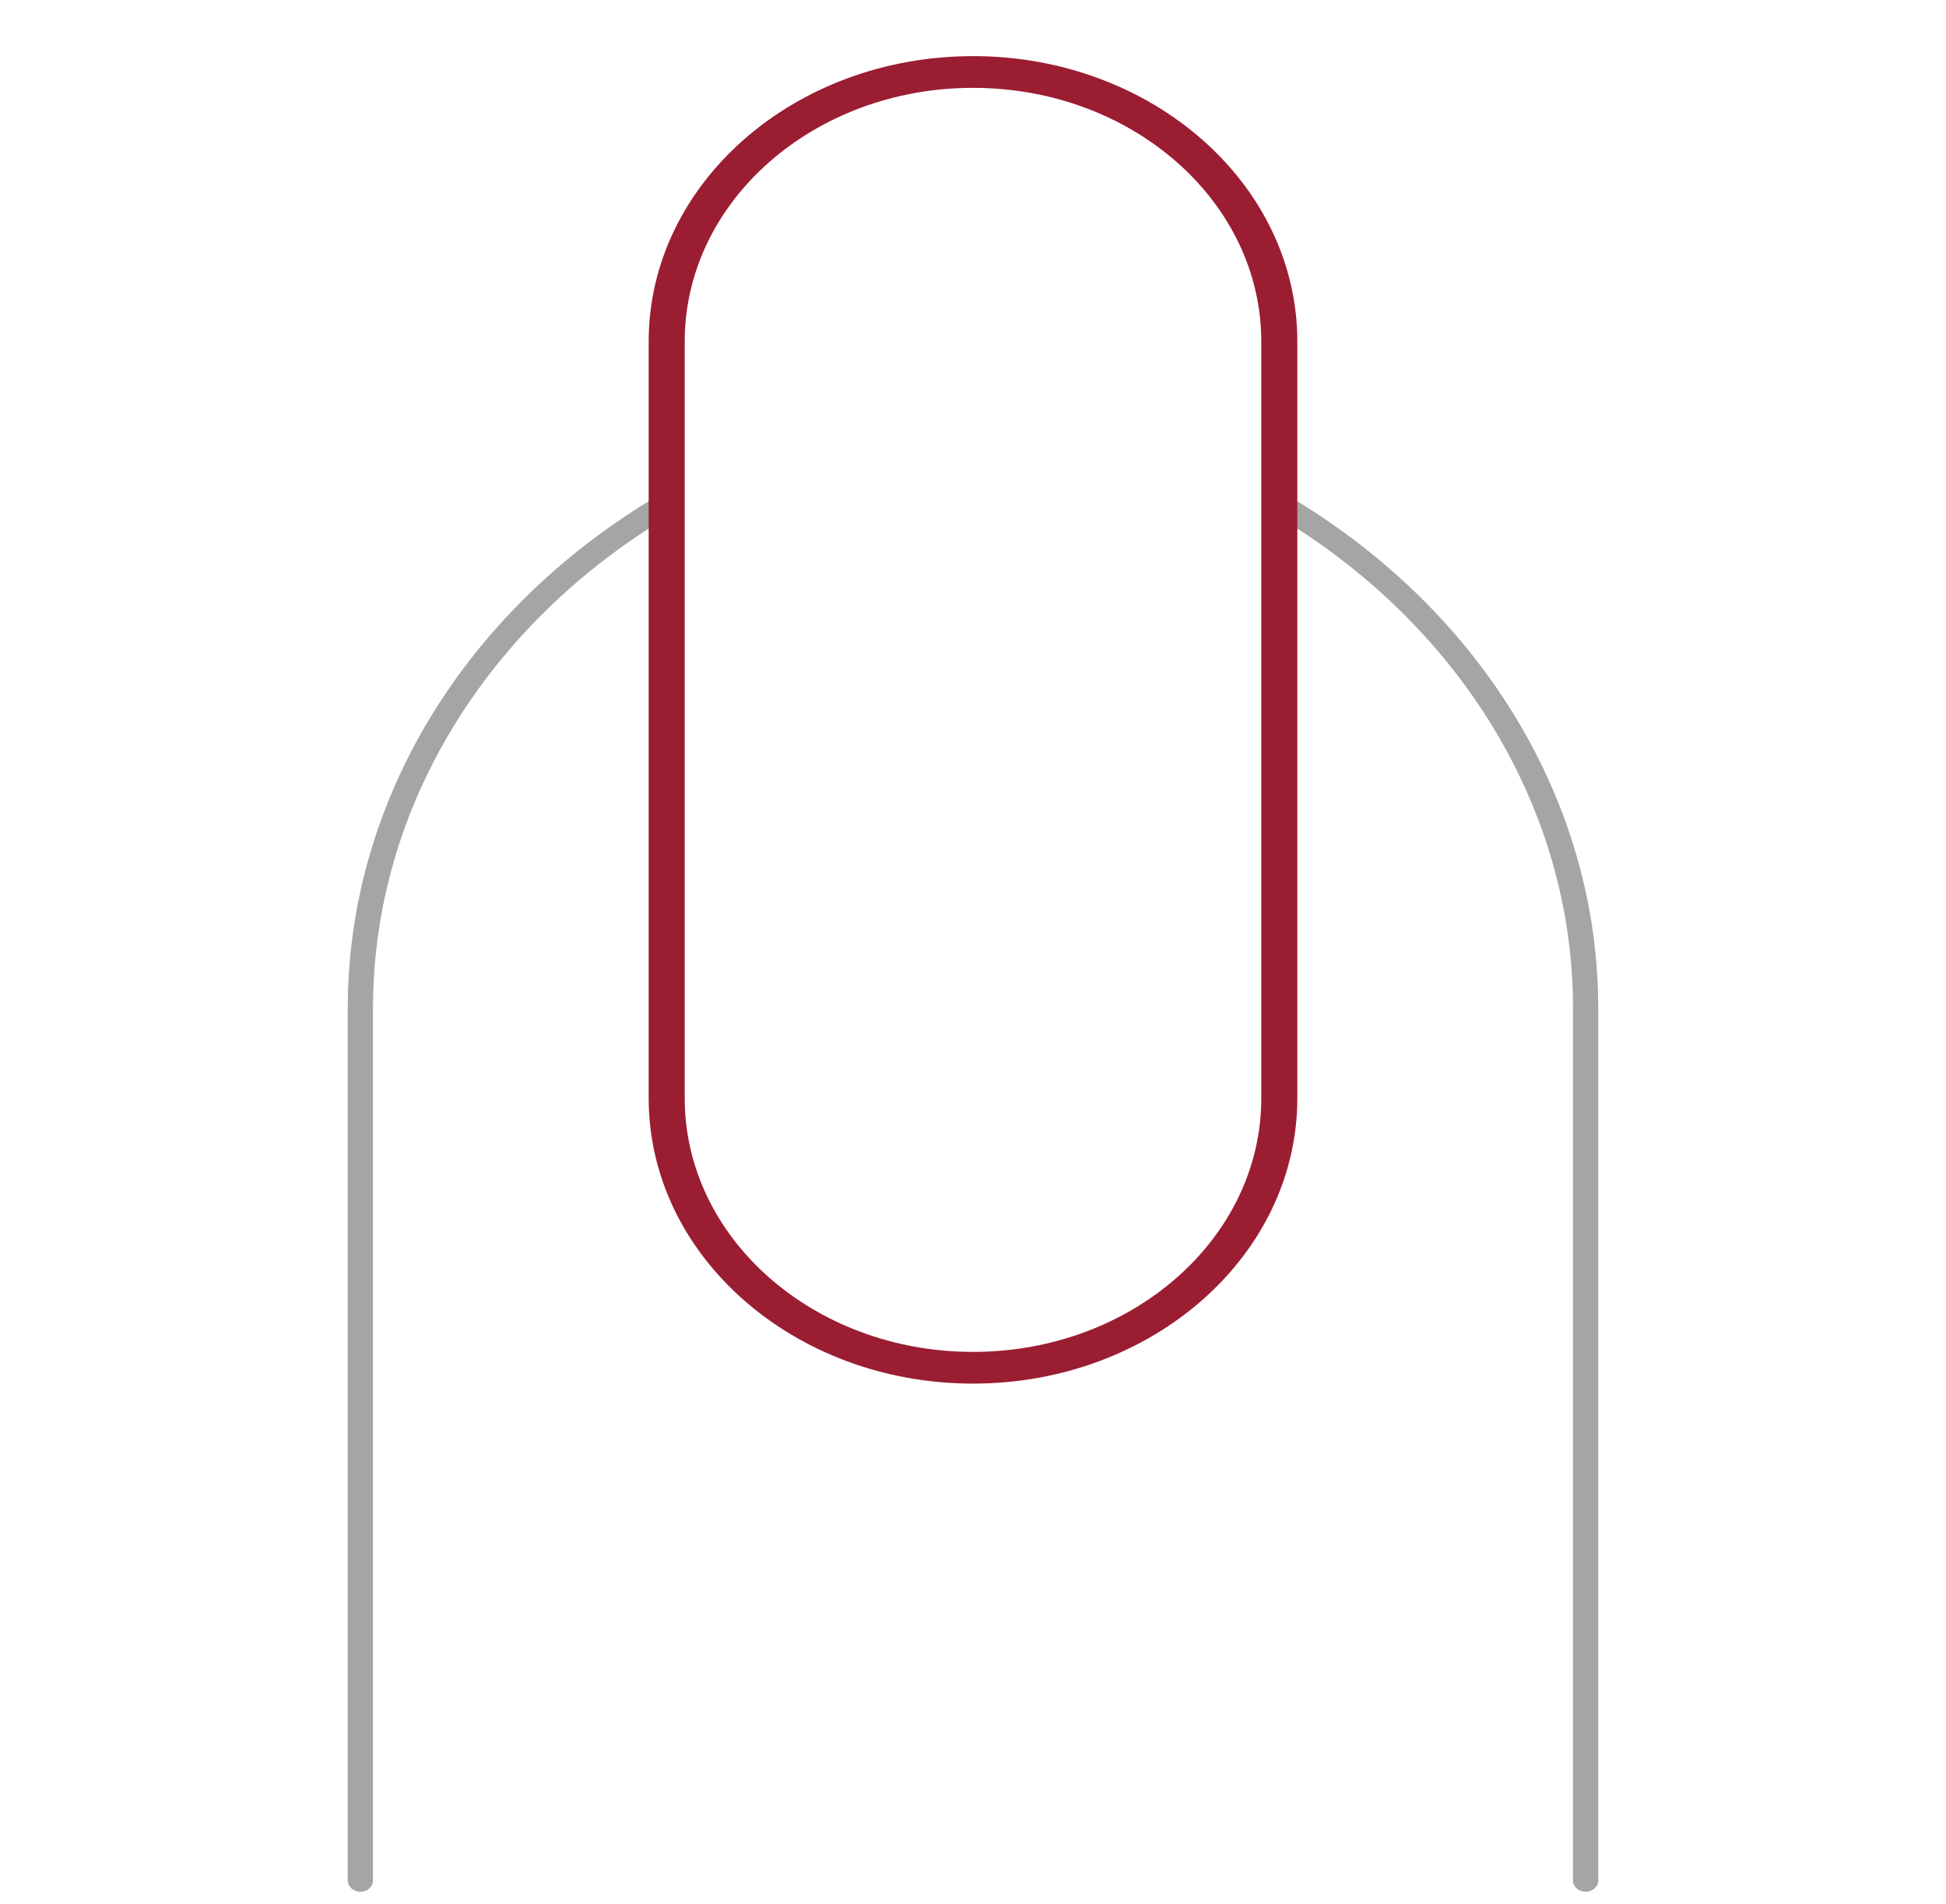
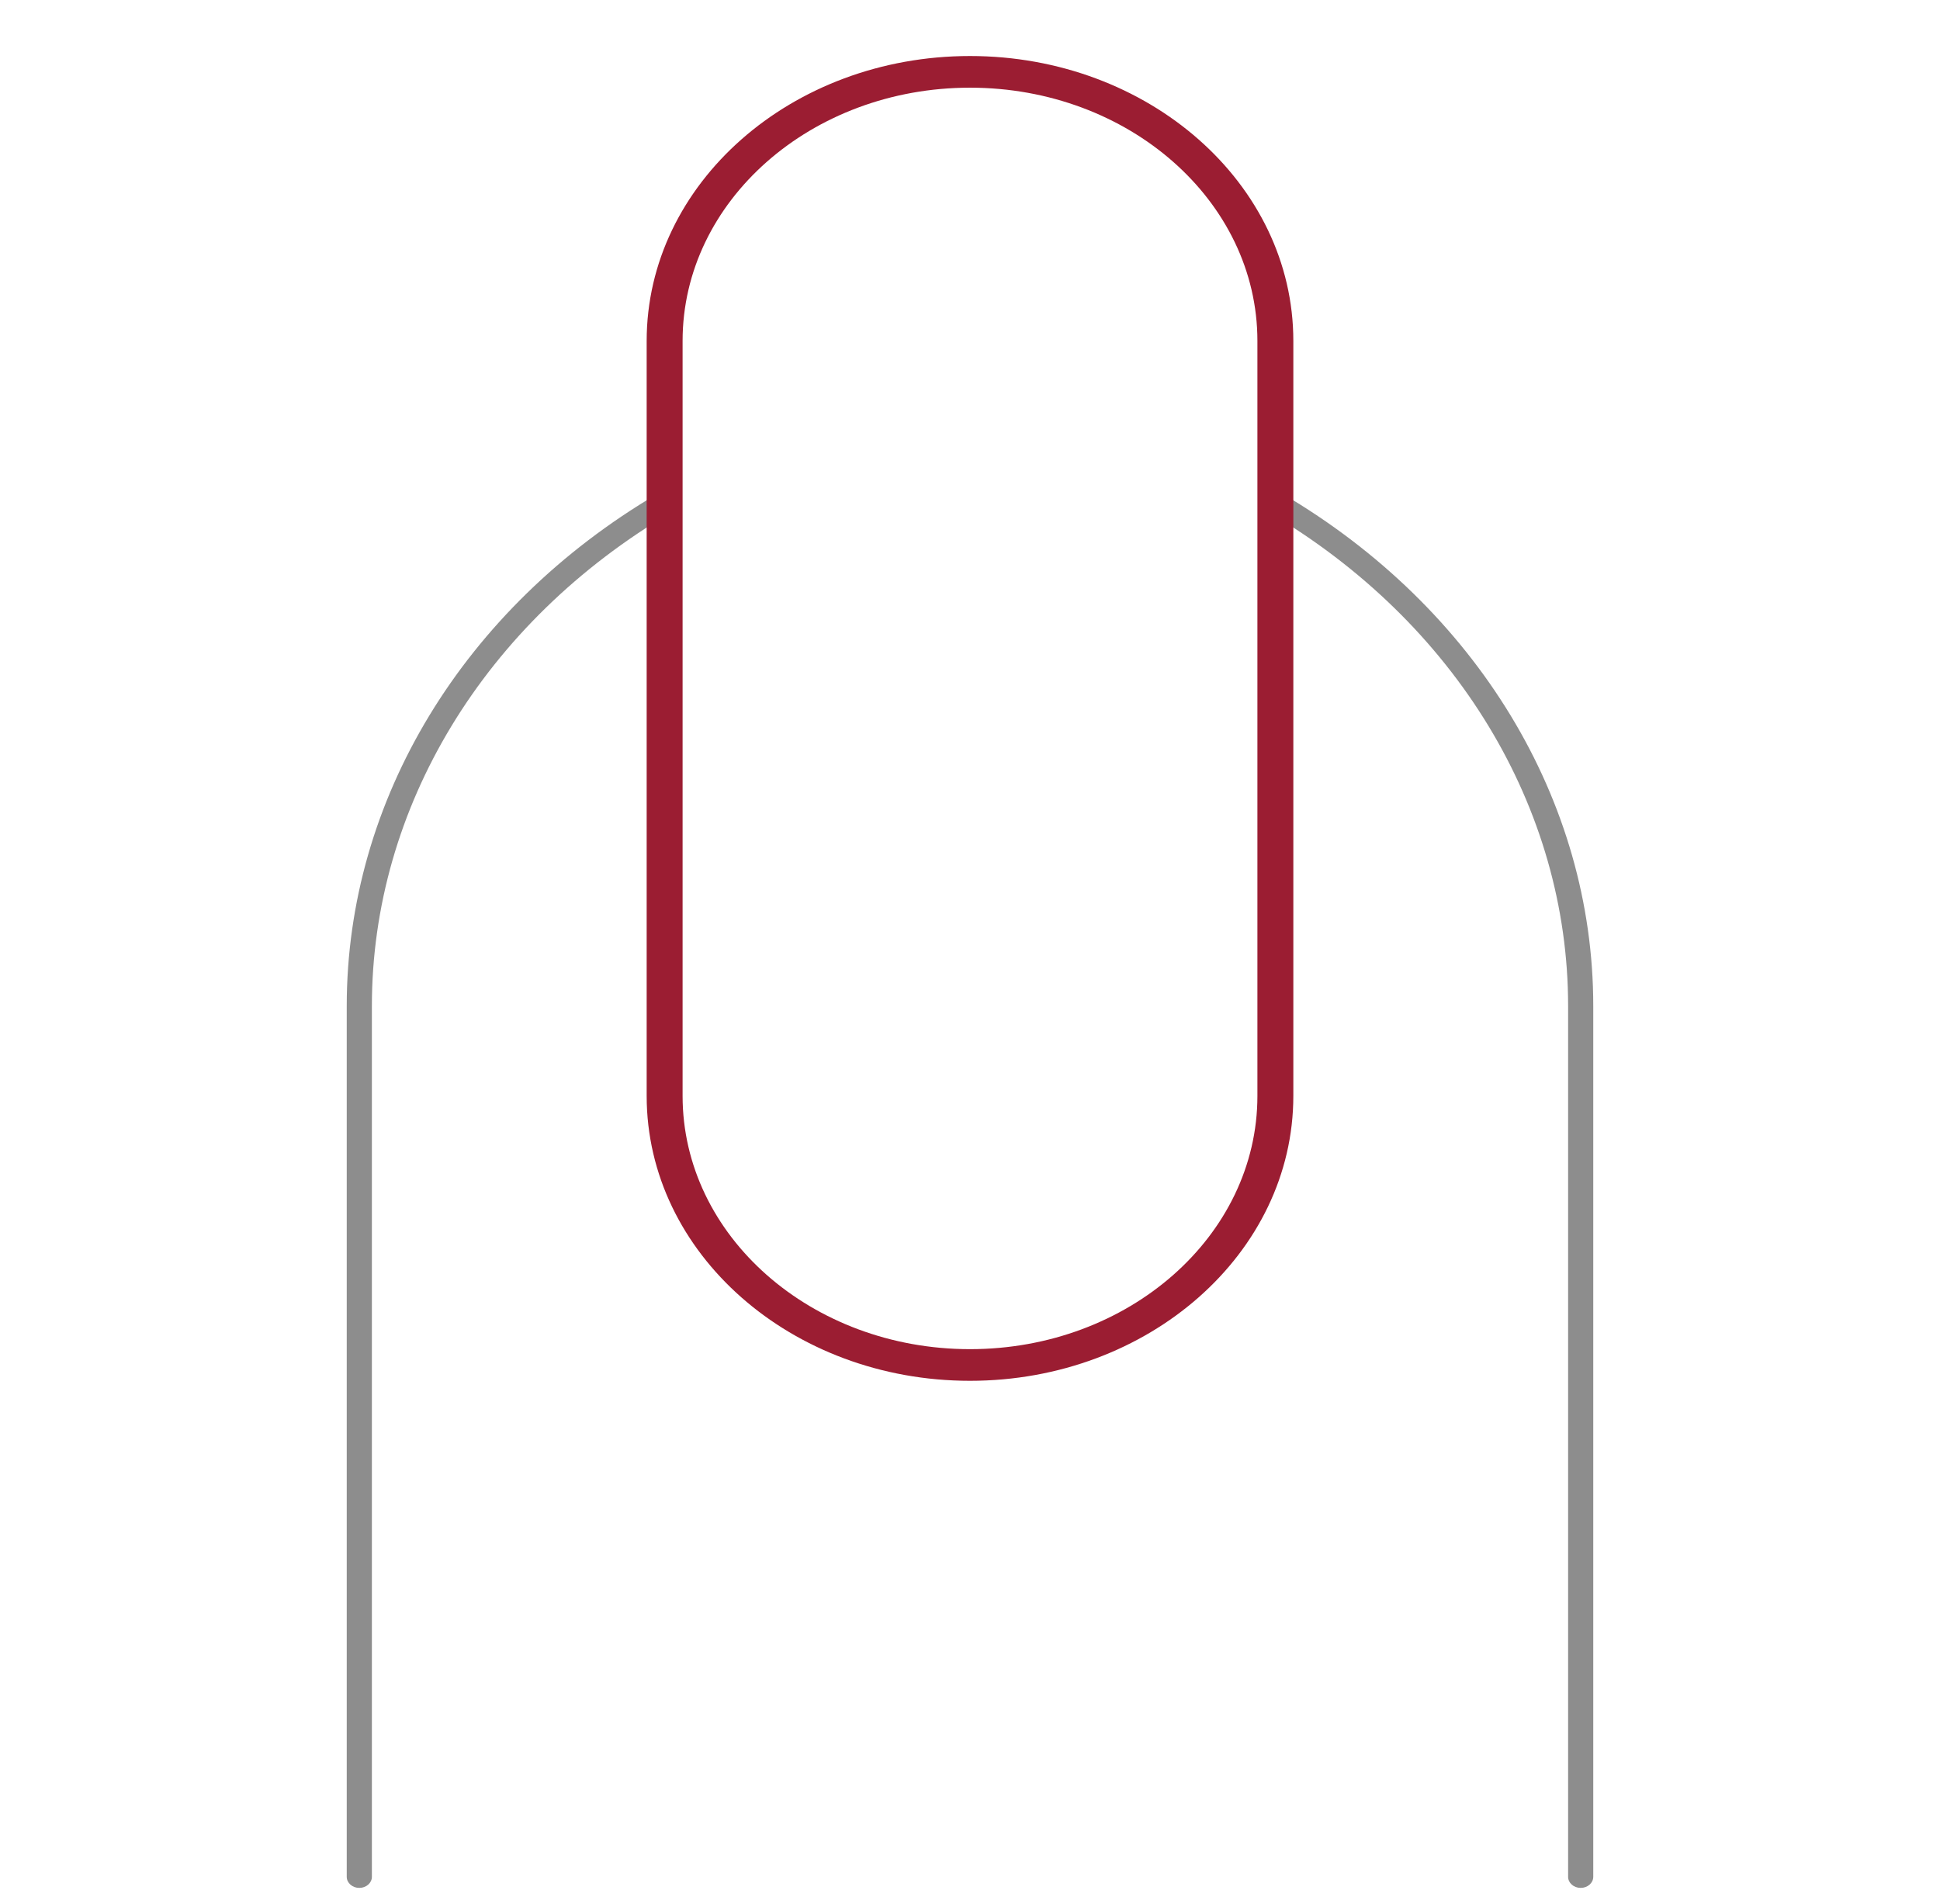
- <svg xmlns="http://www.w3.org/2000/svg" width="138" height="135" viewBox="0 0 138 135" fill="none">
-   <path d="M111.55 133.362V71.483C111.55 57.383 103.549 44.216 90.226 36.388C89.815 36.147 89.705 35.658 89.979 35.296C90.253 34.935 90.808 34.837 91.219 35.079C105.039 43.199 113.339 56.857 113.339 71.483V133.362C113.339 133.796 112.939 134.149 112.445 134.149C111.951 134.149 111.55 133.796 111.55 133.362Z" fill="#A5A5A5" />
-   <path d="M26.451 133.362V71.483C26.451 57.383 34.451 44.216 47.775 36.388C48.185 36.147 48.296 35.658 48.022 35.296C47.747 34.935 47.192 34.837 46.781 35.079C32.961 43.199 24.661 56.857 24.661 71.483V133.362C24.661 133.796 25.062 134.149 25.556 134.149C26.05 134.149 26.451 133.796 26.451 133.362Z" fill="#A5A5A5" />
-   <path d="M89.444 24.225C89.444 14.286 80.291 6.23 69 6.23C57.709 6.23 48.556 14.286 48.556 24.225V77.872C48.556 87.81 57.709 95.867 69 95.867C80.291 95.867 89.444 87.81 89.444 77.872V24.225ZM92 77.872C92 89.052 81.702 98.116 69 98.116C56.298 98.116 46 89.052 46 77.872V24.225C46 13.044 56.297 3.98 69 3.98C81.703 3.98 92 13.044 92 24.225V77.872Z" fill="#9B1D32" />
+ <svg xmlns="http://www.w3.org/2000/svg" width="108" height="106" viewBox="0 0 108 106" fill="none">
+   <path d="M87.297 104.499V56.012C87.296 44.964 81.035 34.646 70.608 28.513C70.287 28.323 70.2 27.94 70.415 27.657C70.629 27.374 71.064 27.298 71.385 27.487C82.201 33.849 88.697 44.552 88.697 56.012V104.499C88.697 104.84 88.383 105.116 87.997 105.116C87.61 105.116 87.297 104.84 87.297 104.499Z" fill="#8D8D8D" />
+   <path d="M20.703 104.499V56.012C20.703 44.964 26.965 34.646 37.392 28.513C37.713 28.323 37.8 27.94 37.585 27.657C37.371 27.374 36.936 27.298 36.614 27.487C25.799 33.849 19.303 44.552 19.303 56.012V104.499C19.303 104.84 19.617 105.116 20.003 105.116C20.39 105.116 20.703 104.84 20.703 104.499Z" fill="#8D8D8D" />
+   <path d="M70 18.982C70 11.195 62.837 4.882 54 4.882C45.163 4.882 38 11.195 38 18.982V61.019C38 68.806 45.164 75.12 54 75.12C62.836 75.12 70 68.806 70 61.019V18.982ZM72 61.019C72 69.78 63.941 76.882 54 76.882C44.059 76.882 36 69.78 36 61.019V18.982C36 10.221 44.059 3.119 54 3.119C63.941 3.119 72 10.221 72 18.982V61.019Z" fill="#9B1D32" />
</svg>
